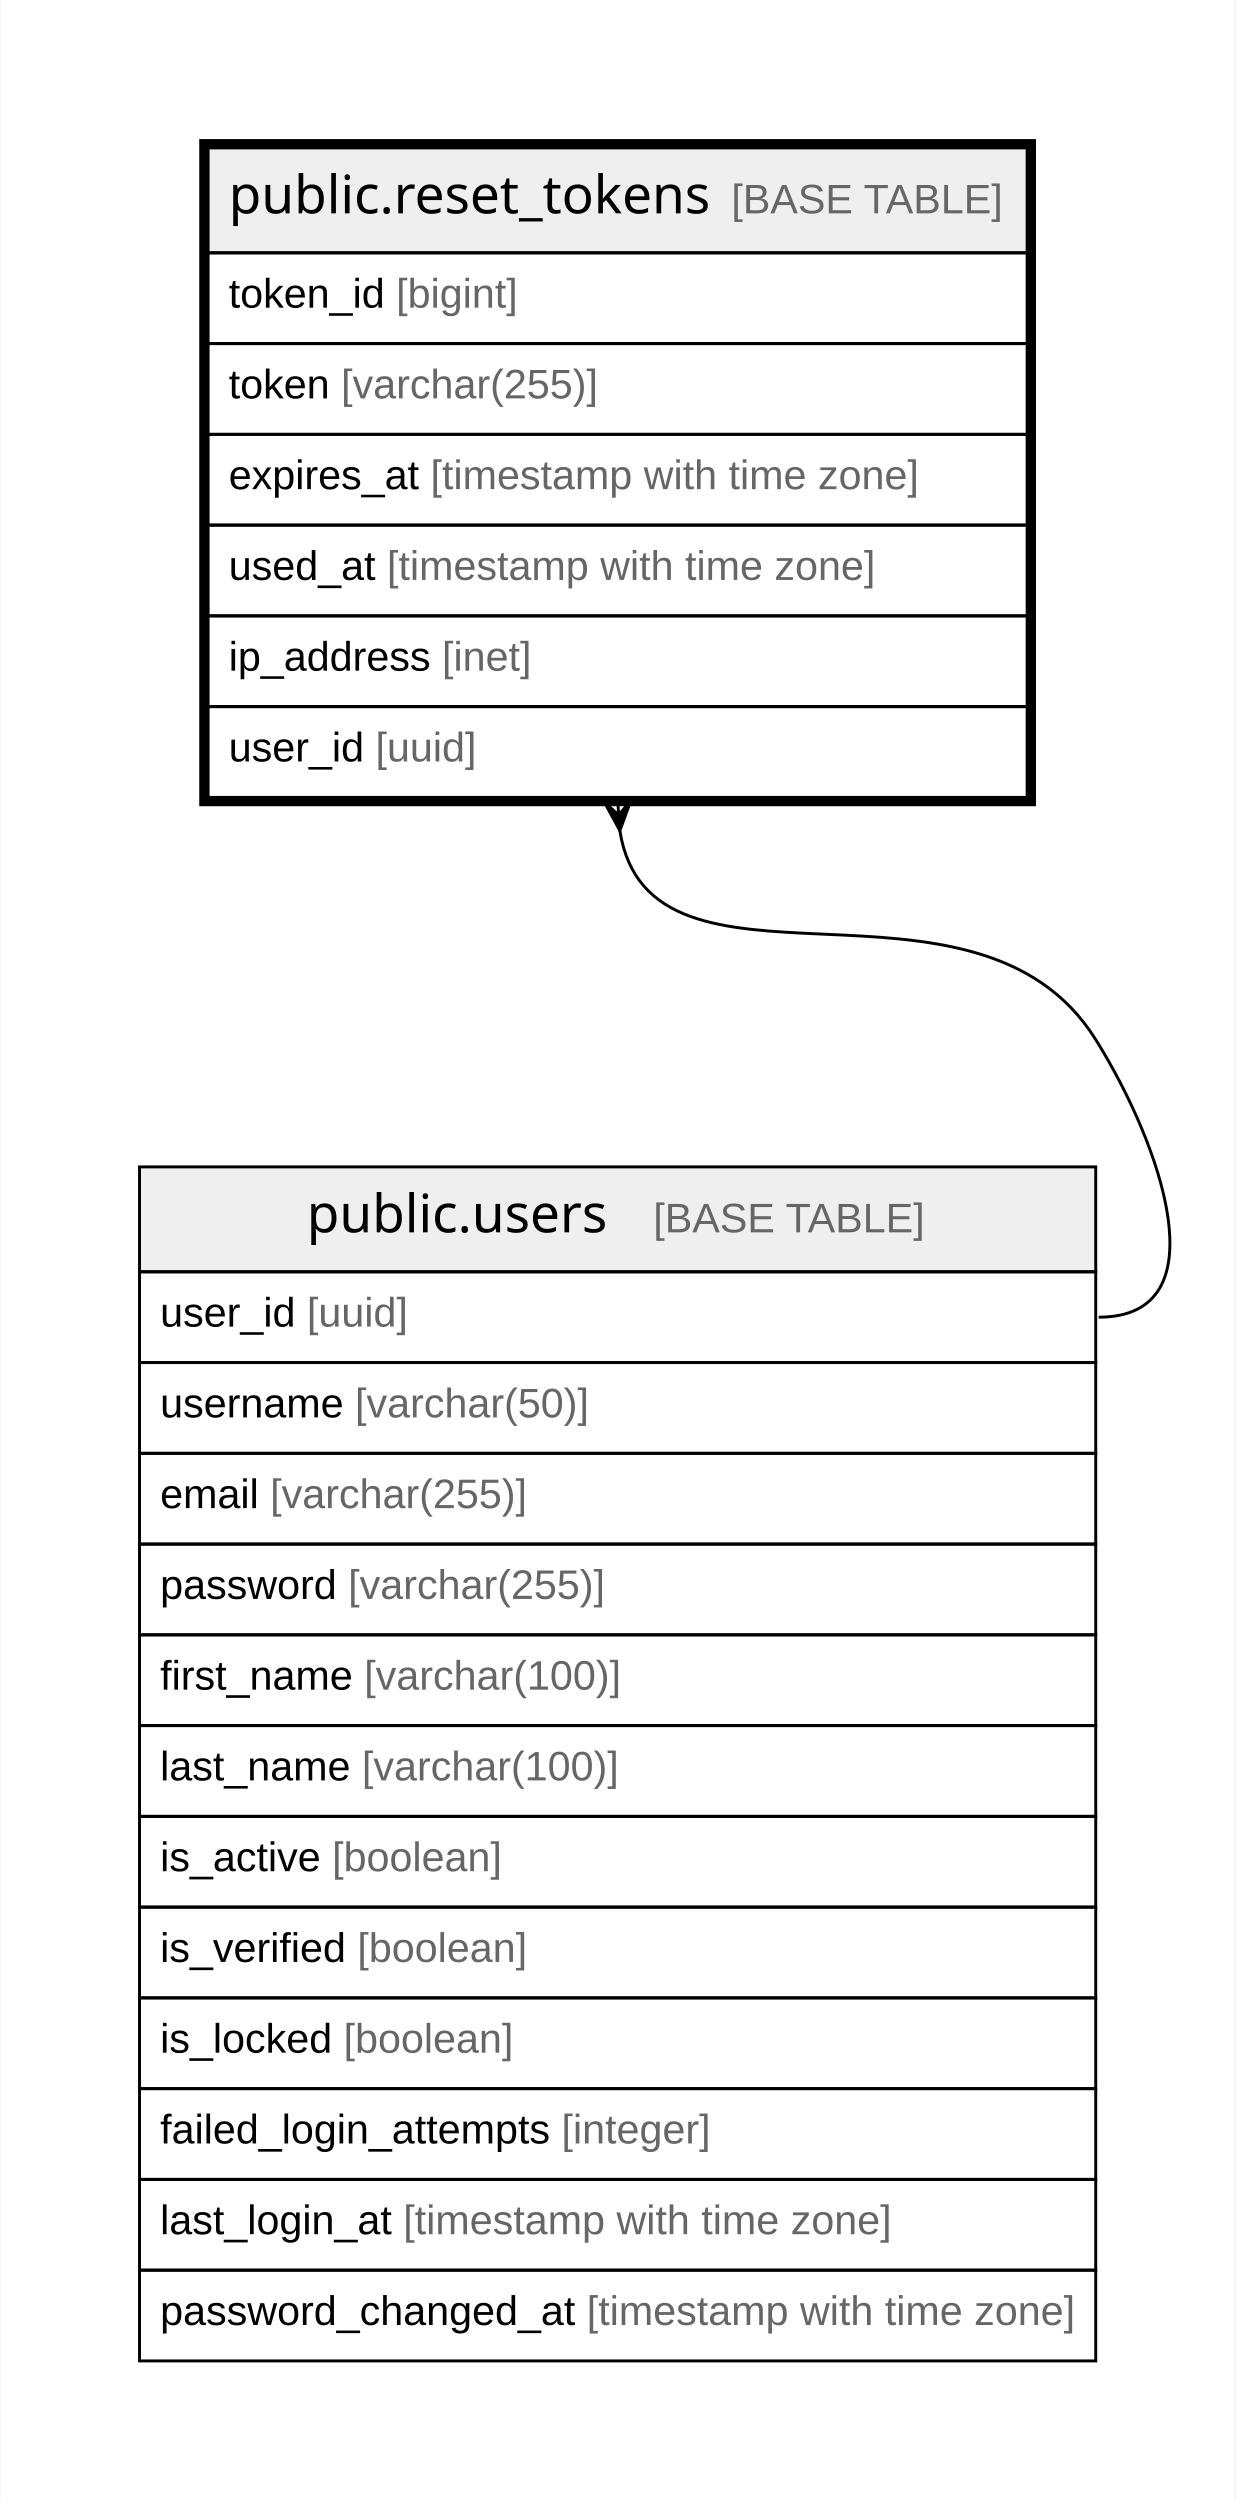
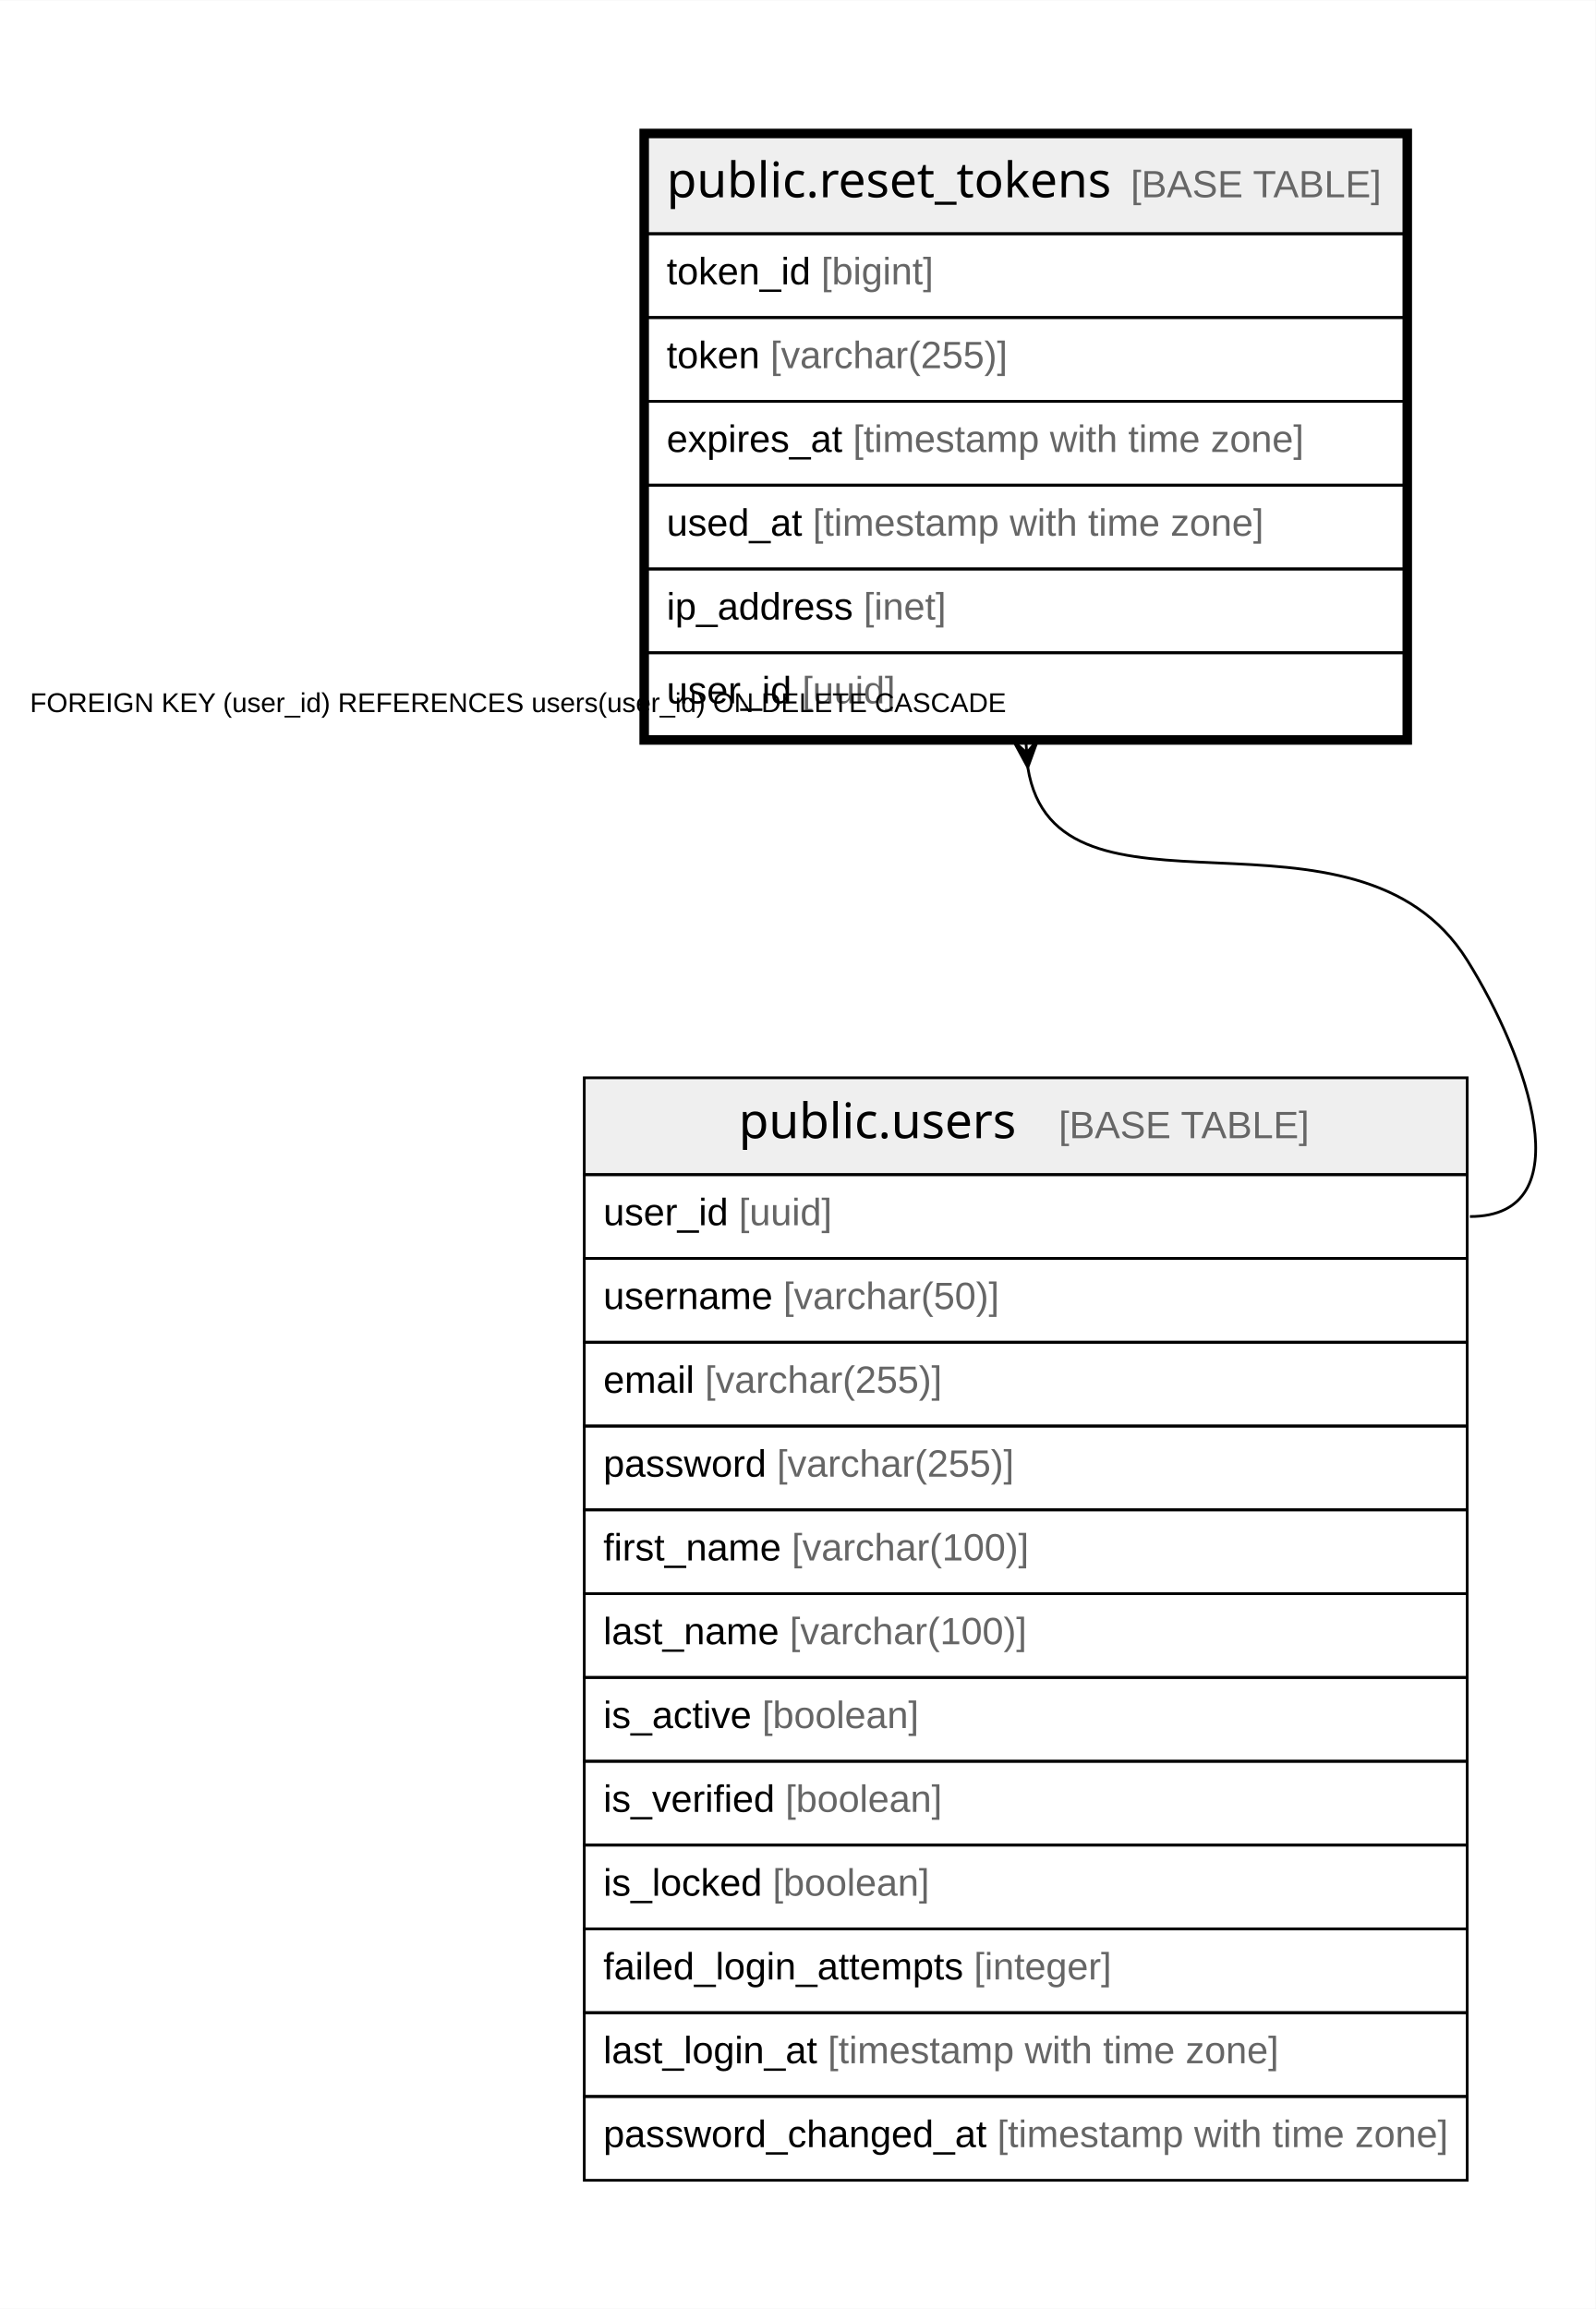
- <svg xmlns="http://www.w3.org/2000/svg" width="419pt" height="848pt" viewBox="0.00 0.00 418.90 848.40">
+ <svg xmlns="http://www.w3.org/2000/svg" width="586pt" height="848pt" viewBox="0.00 0.00 586.42 848.40">
  <g id="graph0" class="graph" transform="scale(1 1) rotate(0) translate(4 844.4)">
-     <polygon fill="white" stroke="none" points="-4,4 -4,-844.4 414.9,-844.4 414.9,4 -4,4" />
+     <polygon fill="white" stroke="none" points="-4,4 -4,-844.4 582.42,-844.4 582.42,4 -4,4" />
    <g id="node1" class="node">
-       <polygon fill="#efefef" stroke="none" points="66.47,-758.6 66.47,-794.2 344.42,-794.2 344.42,-758.6 66.47,-758.6" />
-       <polygon fill="none" stroke="black" points="66.47,-758.6 66.47,-794.2 344.42,-794.2 344.42,-758.6 66.47,-758.6" />
-       <text text-anchor="start" x="73.47" y="-772" font-family="Arial Bold" font-size="18.00">public.reset_tokens</text>
-       <text text-anchor="start" x="212.94" y="-772" font-family="Arial" font-size="14.00">    </text>
-       <text text-anchor="start" x="244.05" y="-772" font-family="Arial" font-size="14.00" fill="#666666">[BASE TABLE]</text>
-       <polygon fill="none" stroke="black" points="66.47,-727.8 66.47,-758.6 344.42,-758.6 344.42,-727.8 66.47,-727.8" />
-       <text text-anchor="start" x="73.47" y="-740" font-family="Arial" font-size="14.00">token_id </text>
-       <text text-anchor="start" x="130.29" y="-740" font-family="Arial" font-size="14.00" fill="#666666">[bigint]</text>
-       <polygon fill="none" stroke="black" points="66.47,-697 66.47,-727.8 344.42,-727.8 344.42,-697 66.47,-697" />
-       <text text-anchor="start" x="73.47" y="-709.2" font-family="Arial" font-size="14.00">token </text>
-       <text text-anchor="start" x="111.61" y="-709.2" font-family="Arial" font-size="14.00" fill="#666666">[varchar(255)]</text>
-       <polygon fill="none" stroke="black" points="66.47,-666.2 66.47,-697 344.42,-697 344.42,-666.2 66.47,-666.2" />
-       <text text-anchor="start" x="73.47" y="-678.4" font-family="Arial" font-size="14.00">expires_at </text>
-       <text text-anchor="start" x="141.95" y="-678.4" font-family="Arial" font-size="14.00" fill="#666666">[timestamp with time zone]</text>
-       <polygon fill="none" stroke="black" points="66.47,-635.4 66.47,-666.2 344.42,-666.2 344.42,-635.4 66.47,-635.4" />
-       <text text-anchor="start" x="73.47" y="-647.6" font-family="Arial" font-size="14.00">used_at </text>
-       <text text-anchor="start" x="127.18" y="-647.6" font-family="Arial" font-size="14.00" fill="#666666">[timestamp with time zone]</text>
-       <polygon fill="none" stroke="black" points="66.47,-604.6 66.47,-635.4 344.42,-635.4 344.42,-604.6 66.47,-604.6" />
-       <text text-anchor="start" x="73.47" y="-616.8" font-family="Arial" font-size="14.00">ip_address </text>
-       <text text-anchor="start" x="145.85" y="-616.8" font-family="Arial" font-size="14.00" fill="#666666">[inet]</text>
-       <polygon fill="none" stroke="black" points="66.47,-573.8 66.47,-604.6 344.42,-604.6 344.42,-573.8 66.47,-573.8" />
-       <text text-anchor="start" x="73.47" y="-586" font-family="Arial" font-size="14.00">user_id </text>
-       <text text-anchor="start" x="123.28" y="-586" font-family="Arial" font-size="14.00" fill="#666666">[uuid]</text>
-       <polygon fill="none" stroke="black" stroke-width="3" points="64.97,-572.3 64.97,-795.7 345.92,-795.7 345.92,-572.3 64.97,-572.3" />
+       <polygon fill="#efefef" stroke="none" points="234,-758.6 234,-794.2 511.95,-794.2 511.95,-758.6 234,-758.6" />
+       <polygon fill="none" stroke="black" points="234,-758.6 234,-794.2 511.95,-794.2 511.95,-758.6 234,-758.6" />
+       <text text-anchor="start" x="241" y="-772" font-family="Arial Bold" font-size="18.00">public.reset_tokens</text>
+       <text text-anchor="start" x="380.46" y="-772" font-family="Arial" font-size="14.00">    </text>
+       <text text-anchor="start" x="411.58" y="-772" font-family="Arial" font-size="14.00" fill="#666666">[BASE TABLE]</text>
+       <polygon fill="none" stroke="black" points="234,-727.8 234,-758.6 511.95,-758.6 511.95,-727.8 234,-727.8" />
+       <text text-anchor="start" x="241" y="-740" font-family="Arial" font-size="14.00">token_id </text>
+       <text text-anchor="start" x="297.82" y="-740" font-family="Arial" font-size="14.00" fill="#666666">[bigint]</text>
+       <polygon fill="none" stroke="black" points="234,-697 234,-727.8 511.95,-727.8 511.95,-697 234,-697" />
+       <text text-anchor="start" x="241" y="-709.2" font-family="Arial" font-size="14.00">token </text>
+       <text text-anchor="start" x="279.14" y="-709.2" font-family="Arial" font-size="14.00" fill="#666666">[varchar(255)]</text>
+       <polygon fill="none" stroke="black" points="234,-666.2 234,-697 511.95,-697 511.95,-666.2 234,-666.2" />
+       <text text-anchor="start" x="241" y="-678.4" font-family="Arial" font-size="14.00">expires_at </text>
+       <text text-anchor="start" x="309.48" y="-678.4" font-family="Arial" font-size="14.00" fill="#666666">[timestamp with time zone]</text>
+       <polygon fill="none" stroke="black" points="234,-635.4 234,-666.2 511.95,-666.2 511.95,-635.4 234,-635.4" />
+       <text text-anchor="start" x="241" y="-647.6" font-family="Arial" font-size="14.00">used_at </text>
+       <text text-anchor="start" x="294.71" y="-647.6" font-family="Arial" font-size="14.00" fill="#666666">[timestamp with time zone]</text>
+       <polygon fill="none" stroke="black" points="234,-604.6 234,-635.4 511.95,-635.4 511.95,-604.6 234,-604.6" />
+       <text text-anchor="start" x="241" y="-616.8" font-family="Arial" font-size="14.00">ip_address </text>
+       <text text-anchor="start" x="313.38" y="-616.8" font-family="Arial" font-size="14.00" fill="#666666">[inet]</text>
+       <polygon fill="none" stroke="black" points="234,-573.8 234,-604.6 511.95,-604.6 511.95,-573.8 234,-573.8" />
+       <text text-anchor="start" x="241" y="-586" font-family="Arial" font-size="14.00">user_id </text>
+       <text text-anchor="start" x="290.8" y="-586" font-family="Arial" font-size="14.00" fill="#666666">[uuid]</text>
+       <polygon fill="none" stroke="black" stroke-width="3" points="232.5,-572.3 232.5,-795.7 513.45,-795.7 513.45,-572.3 232.5,-572.3" />
    </g>
    <g id="node2" class="node">
-       <polygon fill="#efefef" stroke="none" points="43.2,-412.8 43.2,-448.4 367.7,-448.4 367.7,-412.8 43.2,-412.8" />
-       <polygon fill="none" stroke="black" points="43.2,-412.8 43.2,-448.4 367.7,-448.4 367.7,-412.8 43.2,-412.8" />
-       <text text-anchor="start" x="99.96" y="-426.2" font-family="Arial Bold" font-size="18.00">public.users</text>
-       <text text-anchor="start" x="186.45" y="-426.2" font-family="Arial" font-size="14.00">    </text>
-       <text text-anchor="start" x="217.56" y="-426.2" font-family="Arial" font-size="14.00" fill="#666666">[BASE TABLE]</text>
-       <polygon fill="none" stroke="black" points="43.2,-382 43.2,-412.8 367.7,-412.8 367.7,-382 43.2,-382" />
-       <text text-anchor="start" x="50.2" y="-394.2" font-family="Arial" font-size="14.00">user_id </text>
-       <text text-anchor="start" x="100.01" y="-394.2" font-family="Arial" font-size="14.00" fill="#666666">[uuid]</text>
-       <polygon fill="none" stroke="black" points="43.2,-351.2 43.2,-382 367.7,-382 367.7,-351.2 43.2,-351.2" />
-       <text text-anchor="start" x="50.2" y="-363.4" font-family="Arial" font-size="14.00">username </text>
-       <text text-anchor="start" x="116.34" y="-363.4" font-family="Arial" font-size="14.00" fill="#666666">[varchar(50)]</text>
-       <polygon fill="none" stroke="black" points="43.2,-320.4 43.2,-351.2 367.7,-351.2 367.7,-320.4 43.2,-320.4" />
-       <text text-anchor="start" x="50.2" y="-332.6" font-family="Arial" font-size="14.00">email </text>
-       <text text-anchor="start" x="87.54" y="-332.6" font-family="Arial" font-size="14.00" fill="#666666">[varchar(255)]</text>
-       <polygon fill="none" stroke="black" points="43.2,-289.6 43.2,-320.4 367.7,-320.4 367.7,-289.6 43.2,-289.6" />
-       <text text-anchor="start" x="50.2" y="-301.8" font-family="Arial" font-size="14.00">password </text>
-       <text text-anchor="start" x="114.01" y="-301.8" font-family="Arial" font-size="14.00" fill="#666666">[varchar(255)]</text>
-       <polygon fill="none" stroke="black" points="43.2,-258.8 43.2,-289.6 367.7,-289.6 367.7,-258.8 43.2,-258.8" />
-       <text text-anchor="start" x="50.2" y="-271" font-family="Arial" font-size="14.00">first_name </text>
-       <text text-anchor="start" x="119.45" y="-271" font-family="Arial" font-size="14.00" fill="#666666">[varchar(100)]</text>
-       <polygon fill="none" stroke="black" points="43.2,-228 43.2,-258.8 367.7,-258.8 367.7,-228 43.2,-228" />
-       <text text-anchor="start" x="50.2" y="-240.2" font-family="Arial" font-size="14.00">last_name </text>
-       <text text-anchor="start" x="118.68" y="-240.2" font-family="Arial" font-size="14.00" fill="#666666">[varchar(100)]</text>
-       <polygon fill="none" stroke="black" points="43.2,-197.2 43.2,-228 367.7,-228 367.7,-197.2 43.2,-197.2" />
-       <text text-anchor="start" x="50.2" y="-209.4" font-family="Arial" font-size="14.00">is_active </text>
-       <text text-anchor="start" x="108.56" y="-209.4" font-family="Arial" font-size="14.00" fill="#666666">[boolean]</text>
-       <polygon fill="none" stroke="black" points="43.2,-166.4 43.2,-197.2 367.7,-197.2 367.7,-166.4 43.2,-166.4" />
-       <text text-anchor="start" x="50.2" y="-178.6" font-family="Arial" font-size="14.00">is_verified </text>
-       <text text-anchor="start" x="117.12" y="-178.6" font-family="Arial" font-size="14.00" fill="#666666">[boolean]</text>
-       <polygon fill="none" stroke="black" points="43.2,-135.6 43.2,-166.4 367.7,-166.4 367.7,-135.6 43.2,-135.6" />
-       <text text-anchor="start" x="50.2" y="-147.8" font-family="Arial" font-size="14.00">is_locked </text>
-       <text text-anchor="start" x="112.45" y="-147.8" font-family="Arial" font-size="14.00" fill="#666666">[boolean]</text>
-       <polygon fill="none" stroke="black" points="43.2,-104.8 43.2,-135.6 367.7,-135.6 367.7,-104.8 43.2,-104.8" />
-       <text text-anchor="start" x="50.2" y="-117" font-family="Arial" font-size="14.00">failed_login_attempts </text>
-       <text text-anchor="start" x="186.4" y="-117" font-family="Arial" font-size="14.00" fill="#666666">[integer]</text>
-       <polygon fill="none" stroke="black" points="43.2,-74 43.2,-104.8 367.7,-104.8 367.7,-74 43.2,-74" />
-       <text text-anchor="start" x="50.2" y="-86.2" font-family="Arial" font-size="14.00">last_login_at </text>
-       <text text-anchor="start" x="132.7" y="-86.2" font-family="Arial" font-size="14.00" fill="#666666">[timestamp with time zone]</text>
-       <polygon fill="none" stroke="black" points="43.2,-43.2 43.2,-74 367.7,-74 367.7,-43.2 43.2,-43.2" />
-       <text text-anchor="start" x="50.2" y="-55.4" font-family="Arial" font-size="14.00">password_changed_at </text>
-       <text text-anchor="start" x="194.97" y="-55.4" font-family="Arial" font-size="14.00" fill="#666666">[timestamp with time zone]</text>
+       <polygon fill="#efefef" stroke="none" points="210.73,-412.8 210.73,-448.4 535.22,-448.4 535.22,-412.8 210.73,-412.8" />
+       <polygon fill="none" stroke="black" points="210.73,-412.8 210.73,-448.4 535.22,-448.4 535.22,-412.8 210.73,-412.8" />
+       <text text-anchor="start" x="267.49" y="-426.2" font-family="Arial Bold" font-size="18.00">public.users</text>
+       <text text-anchor="start" x="353.97" y="-426.2" font-family="Arial" font-size="14.00">    </text>
+       <text text-anchor="start" x="385.09" y="-426.2" font-family="Arial" font-size="14.00" fill="#666666">[BASE TABLE]</text>
+       <polygon fill="none" stroke="black" points="210.73,-382 210.73,-412.8 535.22,-412.8 535.22,-382 210.73,-382" />
+       <text text-anchor="start" x="217.73" y="-394.2" font-family="Arial" font-size="14.00">user_id </text>
+       <text text-anchor="start" x="267.53" y="-394.2" font-family="Arial" font-size="14.00" fill="#666666">[uuid]</text>
+       <polygon fill="none" stroke="black" points="210.73,-351.2 210.73,-382 535.22,-382 535.22,-351.2 210.73,-351.2" />
+       <text text-anchor="start" x="217.73" y="-363.4" font-family="Arial" font-size="14.00">username </text>
+       <text text-anchor="start" x="283.87" y="-363.4" font-family="Arial" font-size="14.00" fill="#666666">[varchar(50)]</text>
+       <polygon fill="none" stroke="black" points="210.73,-320.4 210.73,-351.2 535.22,-351.2 535.22,-320.4 210.73,-320.4" />
+       <text text-anchor="start" x="217.73" y="-332.6" font-family="Arial" font-size="14.00">email </text>
+       <text text-anchor="start" x="255.07" y="-332.6" font-family="Arial" font-size="14.00" fill="#666666">[varchar(255)]</text>
+       <polygon fill="none" stroke="black" points="210.73,-289.6 210.73,-320.4 535.22,-320.4 535.22,-289.6 210.73,-289.6" />
+       <text text-anchor="start" x="217.73" y="-301.8" font-family="Arial" font-size="14.00">password </text>
+       <text text-anchor="start" x="281.53" y="-301.8" font-family="Arial" font-size="14.00" fill="#666666">[varchar(255)]</text>
+       <polygon fill="none" stroke="black" points="210.73,-258.8 210.73,-289.6 535.22,-289.6 535.22,-258.8 210.73,-258.8" />
+       <text text-anchor="start" x="217.73" y="-271" font-family="Arial" font-size="14.00">first_name </text>
+       <text text-anchor="start" x="286.98" y="-271" font-family="Arial" font-size="14.00" fill="#666666">[varchar(100)]</text>
+       <polygon fill="none" stroke="black" points="210.73,-228 210.73,-258.8 535.22,-258.8 535.22,-228 210.73,-228" />
+       <text text-anchor="start" x="217.73" y="-240.2" font-family="Arial" font-size="14.00">last_name </text>
+       <text text-anchor="start" x="286.21" y="-240.2" font-family="Arial" font-size="14.00" fill="#666666">[varchar(100)]</text>
+       <polygon fill="none" stroke="black" points="210.73,-197.2 210.73,-228 535.22,-228 535.22,-197.2 210.73,-197.2" />
+       <text text-anchor="start" x="217.73" y="-209.4" font-family="Arial" font-size="14.00">is_active </text>
+       <text text-anchor="start" x="276.09" y="-209.4" font-family="Arial" font-size="14.00" fill="#666666">[boolean]</text>
+       <polygon fill="none" stroke="black" points="210.73,-166.4 210.73,-197.2 535.22,-197.2 535.22,-166.4 210.73,-166.4" />
+       <text text-anchor="start" x="217.73" y="-178.6" font-family="Arial" font-size="14.00">is_verified </text>
+       <text text-anchor="start" x="284.64" y="-178.6" font-family="Arial" font-size="14.00" fill="#666666">[boolean]</text>
+       <polygon fill="none" stroke="black" points="210.73,-135.6 210.73,-166.4 535.22,-166.4 535.22,-135.6 210.73,-135.6" />
+       <text text-anchor="start" x="217.73" y="-147.8" font-family="Arial" font-size="14.00">is_locked </text>
+       <text text-anchor="start" x="279.98" y="-147.8" font-family="Arial" font-size="14.00" fill="#666666">[boolean]</text>
+       <polygon fill="none" stroke="black" points="210.73,-104.8 210.73,-135.6 535.22,-135.6 535.22,-104.8 210.73,-104.8" />
+       <text text-anchor="start" x="217.73" y="-117" font-family="Arial" font-size="14.00">failed_login_attempts </text>
+       <text text-anchor="start" x="353.93" y="-117" font-family="Arial" font-size="14.00" fill="#666666">[integer]</text>
+       <polygon fill="none" stroke="black" points="210.73,-74 210.73,-104.8 535.22,-104.8 535.22,-74 210.73,-74" />
+       <text text-anchor="start" x="217.73" y="-86.2" font-family="Arial" font-size="14.00">last_login_at </text>
+       <text text-anchor="start" x="300.23" y="-86.2" font-family="Arial" font-size="14.00" fill="#666666">[timestamp with time zone]</text>
+       <polygon fill="none" stroke="black" points="210.73,-43.2 210.73,-74 535.22,-74 535.22,-43.2 210.73,-43.2" />
+       <text text-anchor="start" x="217.73" y="-55.4" font-family="Arial" font-size="14.00">password_changed_at </text>
+       <text text-anchor="start" x="362.5" y="-55.4" font-family="Arial" font-size="14.00" fill="#666666">[timestamp with time zone]</text>
    </g>
    <g id="edge1" class="edge">
-       <path fill="none" stroke="black" d="M206.22,-562.41C216.48,-498.22 326.95,-556.77 367.7,-491.6 389.89,-456.1 410.56,-397.4 368.7,-397.4" />
-       <polygon fill="black" stroke="black" points="206.21,-562.49 200.98,-572.13 205.82,-567.81 205.5,-572.13 205.5,-572.13 205.5,-572.13 205.82,-567.81 209.96,-572.8 206.21,-562.49" />
+       <path fill="none" stroke="black" d="M373.74,-562.41C384.01,-498.22 494.48,-556.77 535.22,-491.6 557.42,-456.1 578.09,-397.4 536.22,-397.4" />
+       <polygon fill="black" stroke="black" points="373.74,-562.49 368.51,-572.13 373.34,-567.81 373.02,-572.13 373.02,-572.13 373.02,-572.13 373.34,-567.81 377.49,-572.8 373.74,-562.49" />
+       <text text-anchor="start" x="7" y="-582.8" font-family="Arial" font-size="10.00">FOREIGN KEY (user_id) REFERENCES users(user_id) ON DELETE CASCADE</text>
    </g>
  </g>
</svg>
